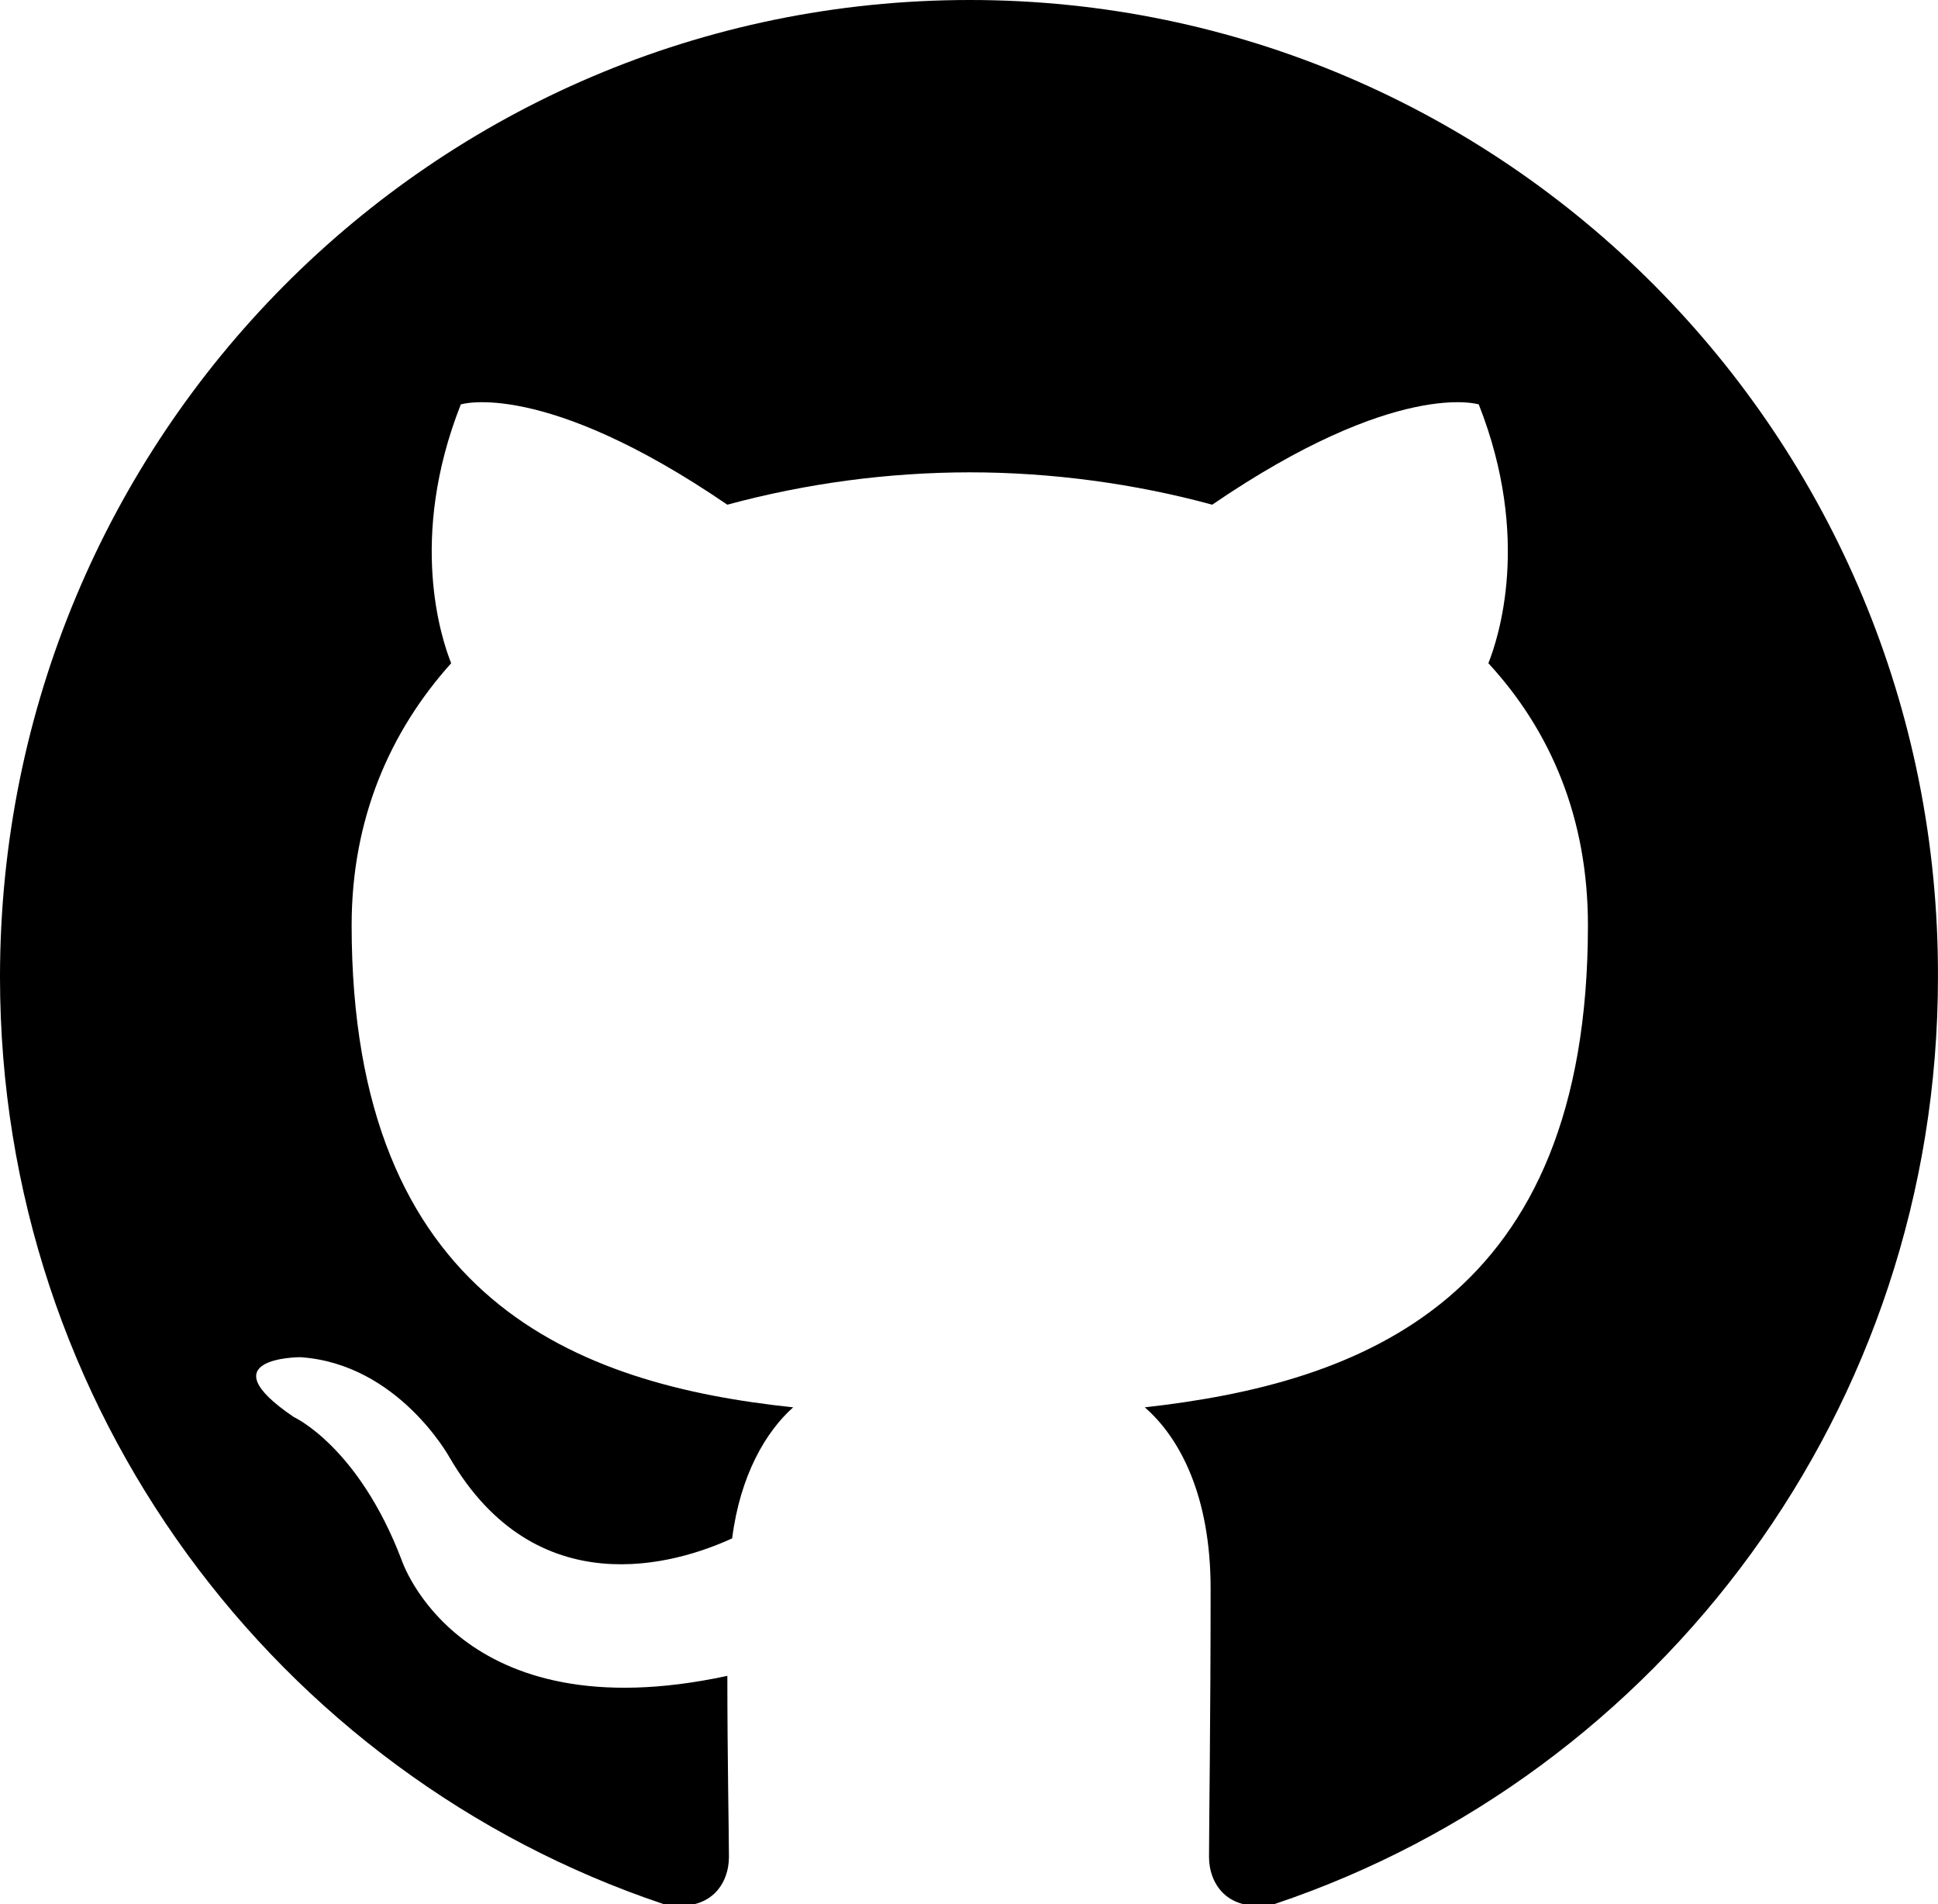
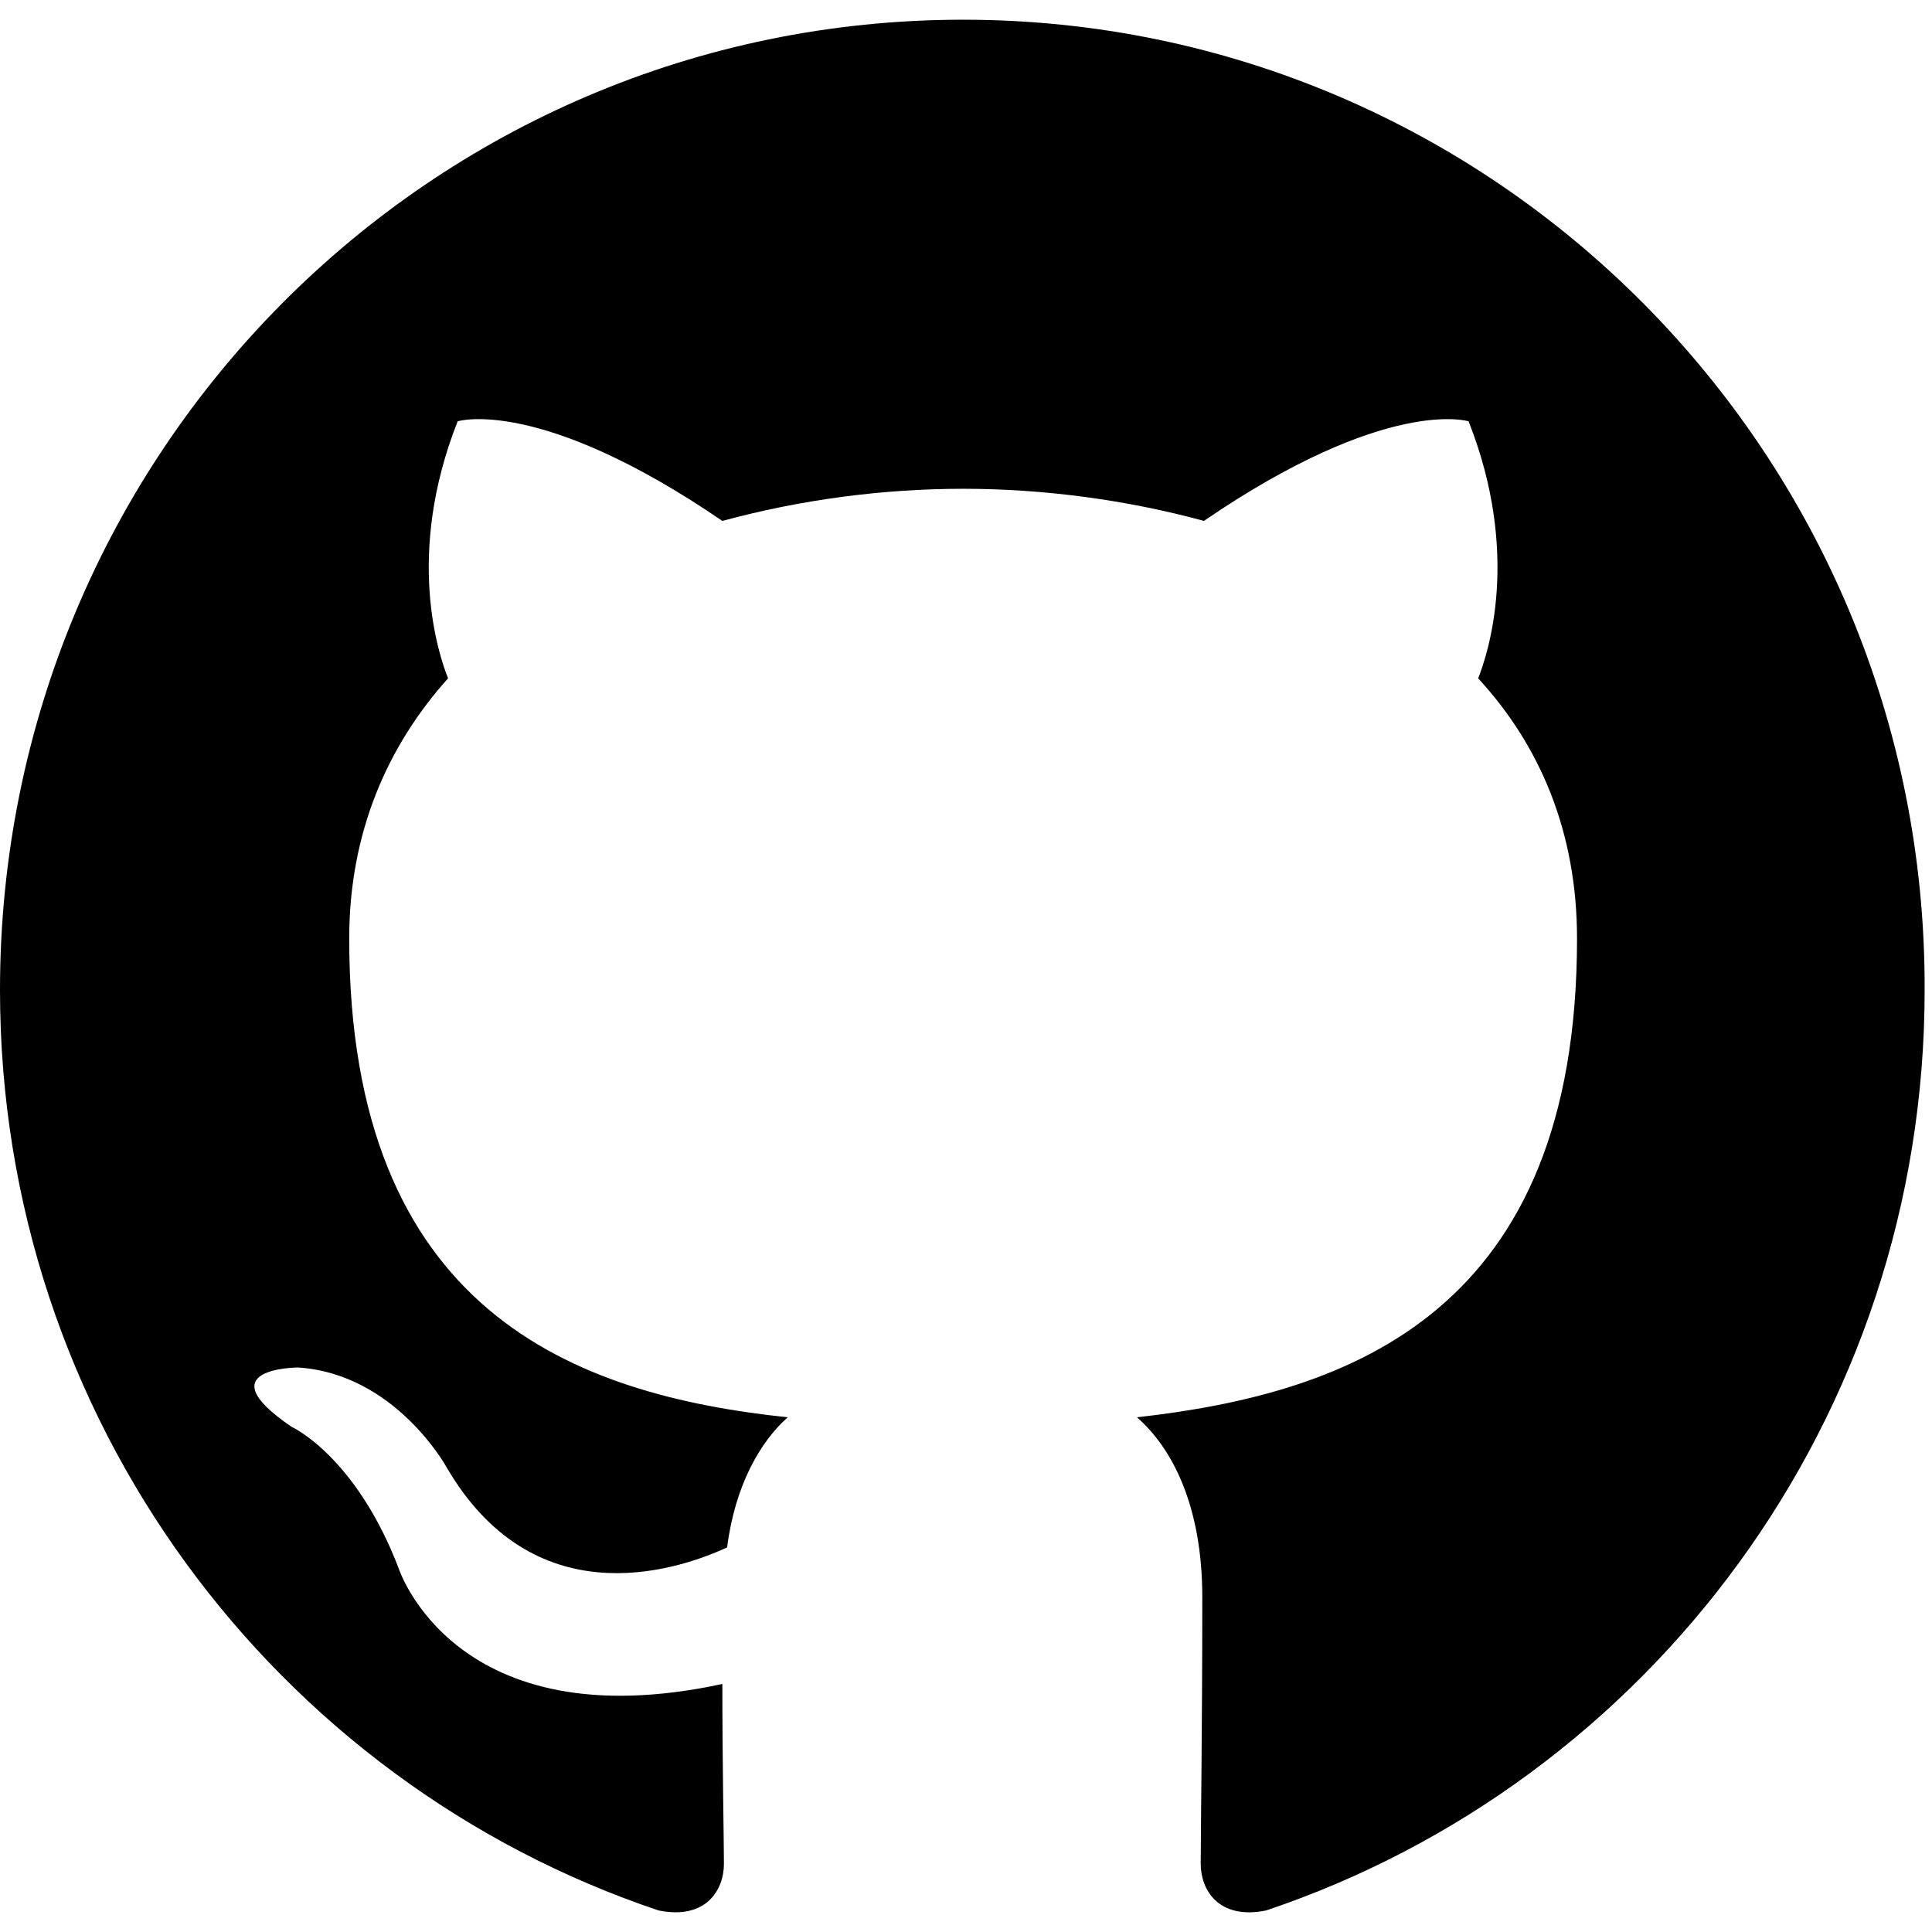
- <svg xmlns="http://www.w3.org/2000/svg" width="100%" height="100%">
-   <path fill-rule="evenodd" clip-rule="evenodd" d="M48.854 0C21.839 0 0 22 0 49.217c0 21.756 13.993 40.172 33.405 46.69 2.427.49 3.316-1.059 3.316-2.362 0-1.141-.08-5.052-.08-9.127-13.59 2.934-16.42-5.867-16.42-5.867-2.184-5.704-5.42-7.17-5.42-7.17-4.448-3.015.324-3.015.324-3.015 4.934.326 7.523 5.052 7.523 5.052 4.367 7.496 11.404 5.378 14.235 4.074.404-3.178 1.699-5.378 3.074-6.6-10.839-1.141-22.243-5.378-22.243-24.283 0-5.378 1.94-9.778 5.014-13.2-.485-1.222-2.184-6.275.486-13.038 0 0 4.125-1.304 13.426 5.052a46.97 46.97 0 0 1 12.214-1.63c4.125 0 8.33.571 12.213 1.63 9.302-6.356 13.427-5.052 13.427-5.052 2.67 6.763.97 11.816.485 13.038 3.155 3.422 5.015 7.822 5.015 13.2 0 18.905-11.404 23.06-22.324 24.283 1.78 1.548 3.316 4.481 3.316 9.126 0 6.6-.08 11.897-.08 13.526 0 1.304.89 2.853 3.316 2.364 19.412-6.52 33.405-24.935 33.405-46.691C97.707 22 75.788 0 48.854 0z" fill="#000" />
+ <svg xmlns="http://www.w3.org/2000/svg" width="42" height="42" viewBox="0 0 98 96">
+   <path d="M48.854 0C21.839 0 0 22 0 49.217c0 21.756 13.993 40.172 33.405 46.69 2.427.49 3.316-1.059 3.316-2.362 0-1.141-.08-5.052-.08-9.127-13.59 2.934-16.42-5.867-16.42-5.867-2.184-5.704-5.42-7.17-5.42-7.17-4.448-3.015.324-3.015.324-3.015 4.934.326 7.523 5.052 7.523 5.052 4.367 7.496 11.404 5.378 14.235 4.074.404-3.178 1.699-5.378 3.074-6.6-10.839-1.141-22.243-5.378-22.243-24.283 0-5.378 1.94-9.778 5.014-13.2-.485-1.222-2.184-6.275.486-13.038 0 0 4.125-1.304 13.426 5.052a46.97 46.97 0 0 1 12.214-1.63c4.125 0 8.33.571 12.213 1.63 9.302-6.356 13.427-5.052 13.427-5.052 2.67 6.763.97 11.816.485 13.038 3.155 3.422 5.015 7.822 5.015 13.2 0 18.905-11.404 23.06-22.324 24.283 1.78 1.548 3.316 4.481 3.316 9.126 0 6.6-.08 11.897-.08 13.526 0 1.304.89 2.853 3.316 2.364 19.412-6.52 33.405-24.935 33.405-46.691C97.707 22 75.788 0 48.854 0z" fill="#000" />
</svg>
